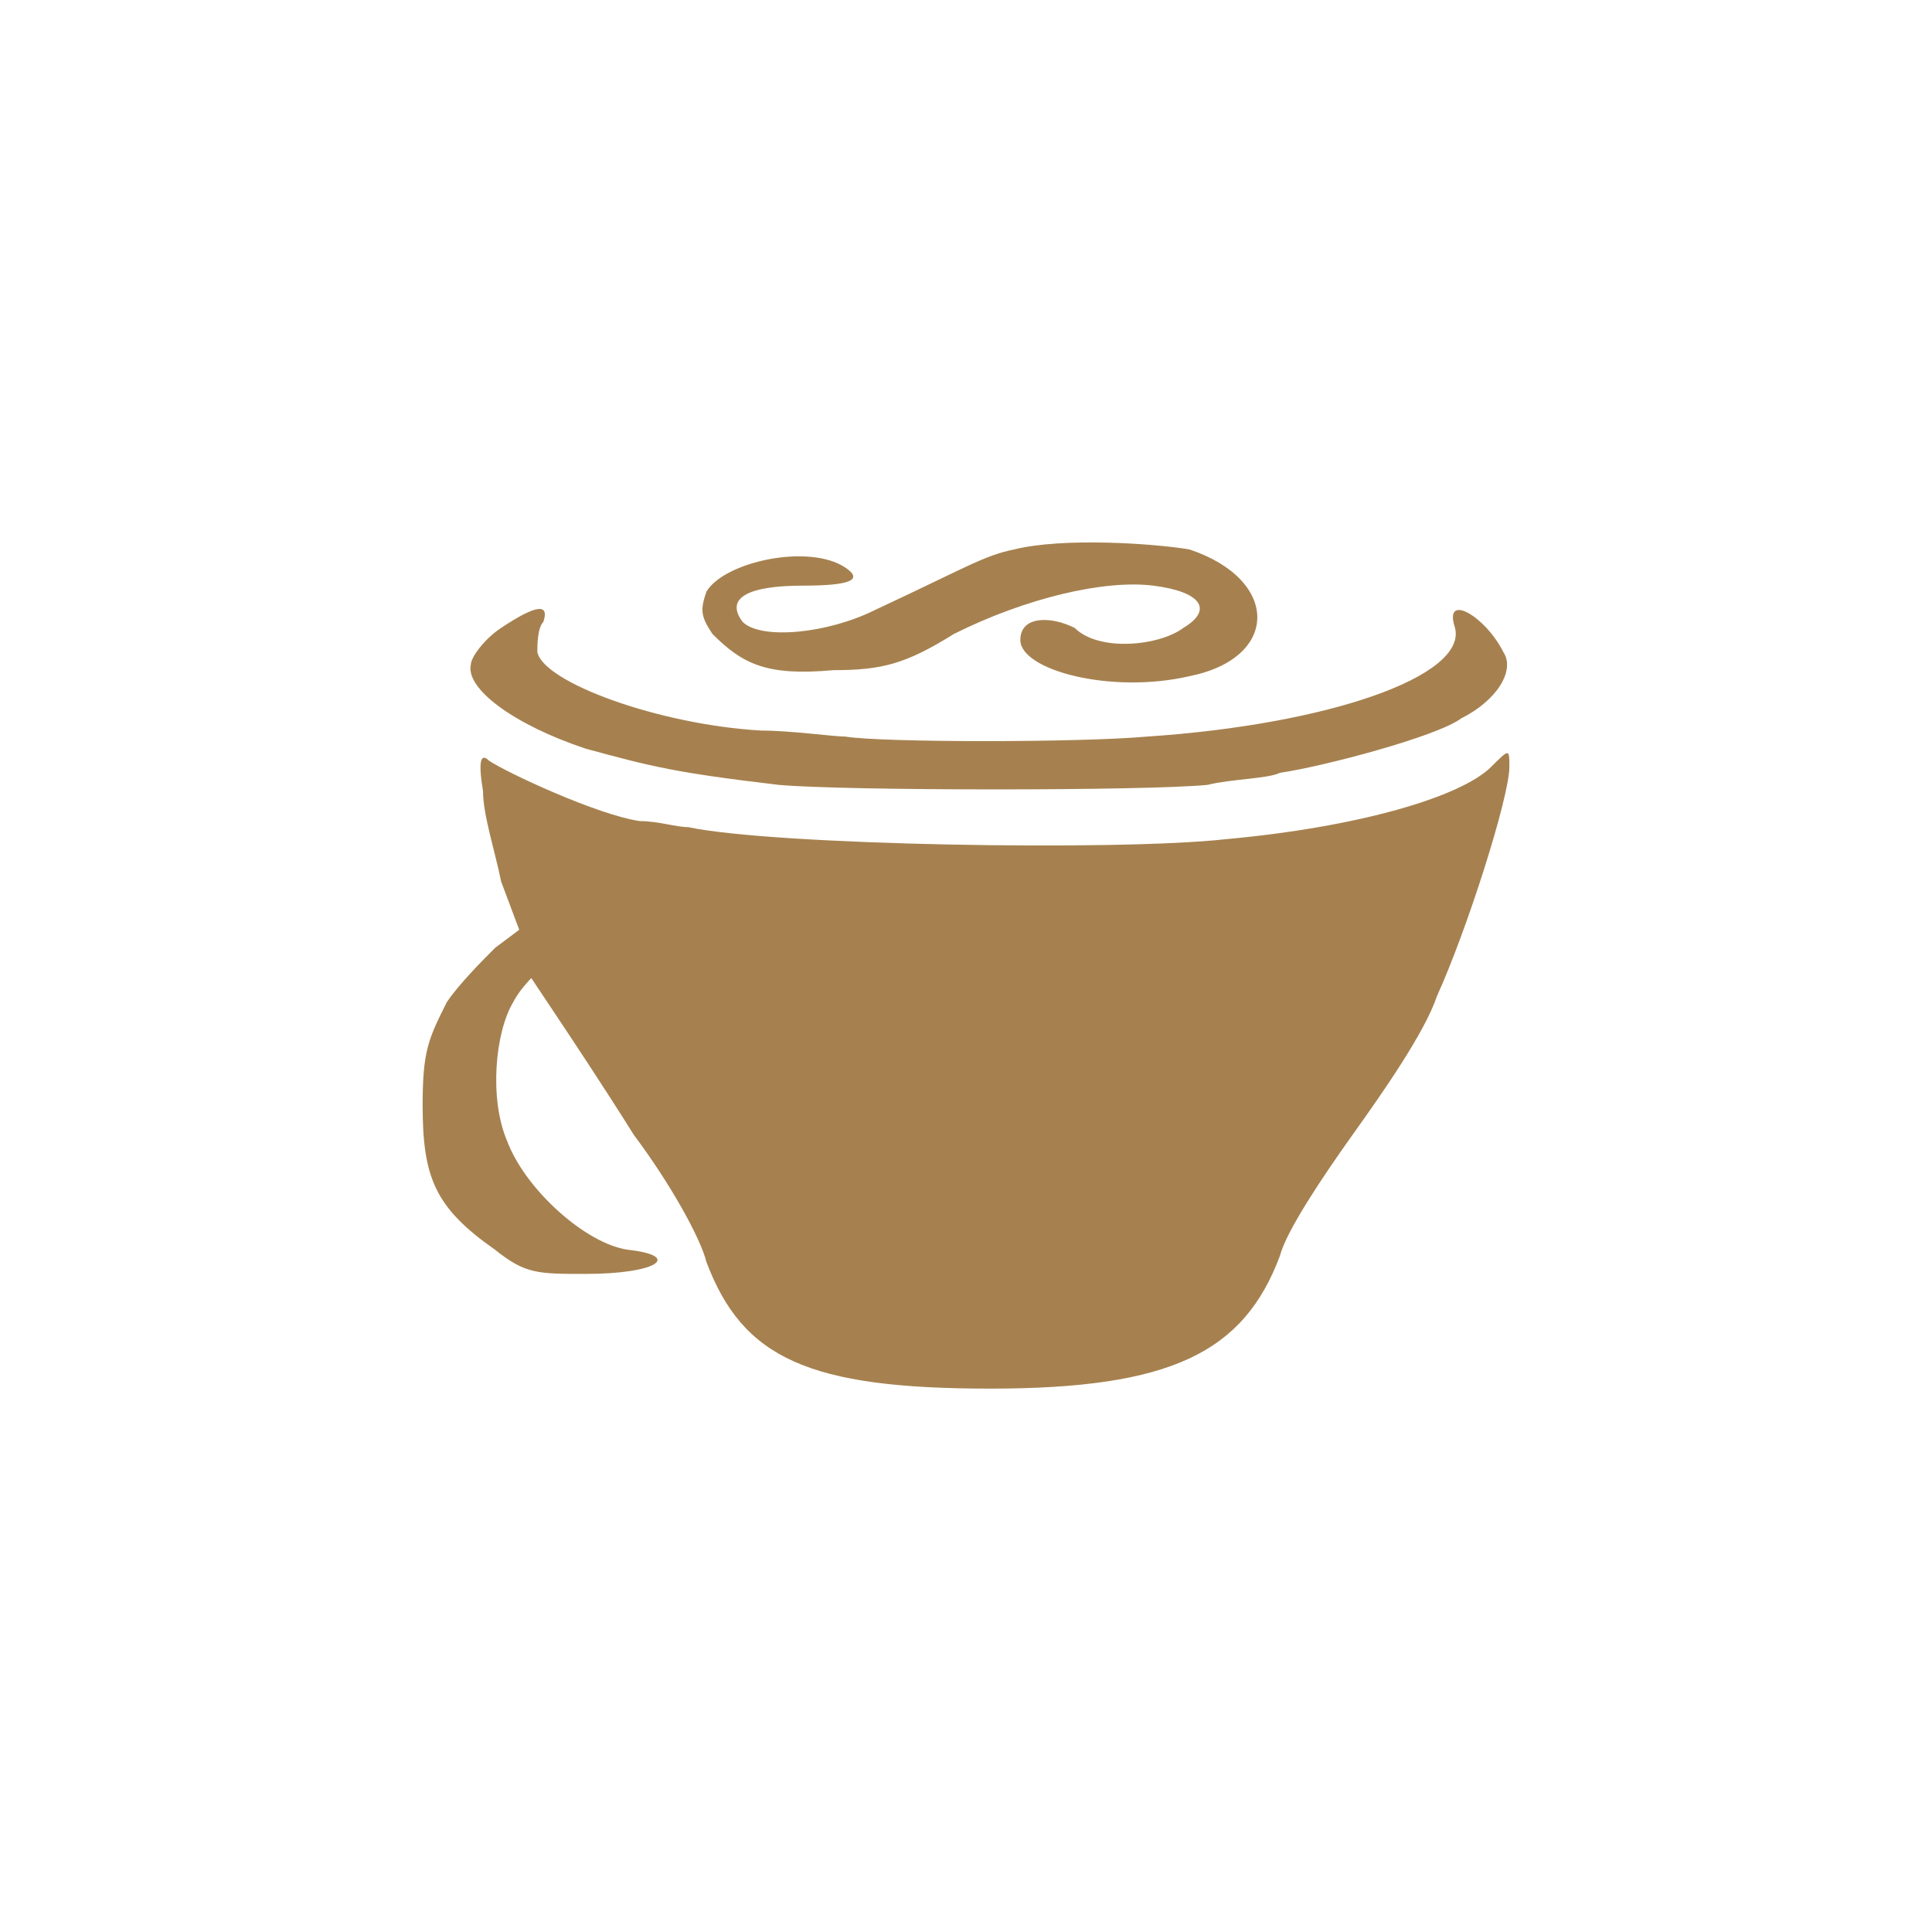
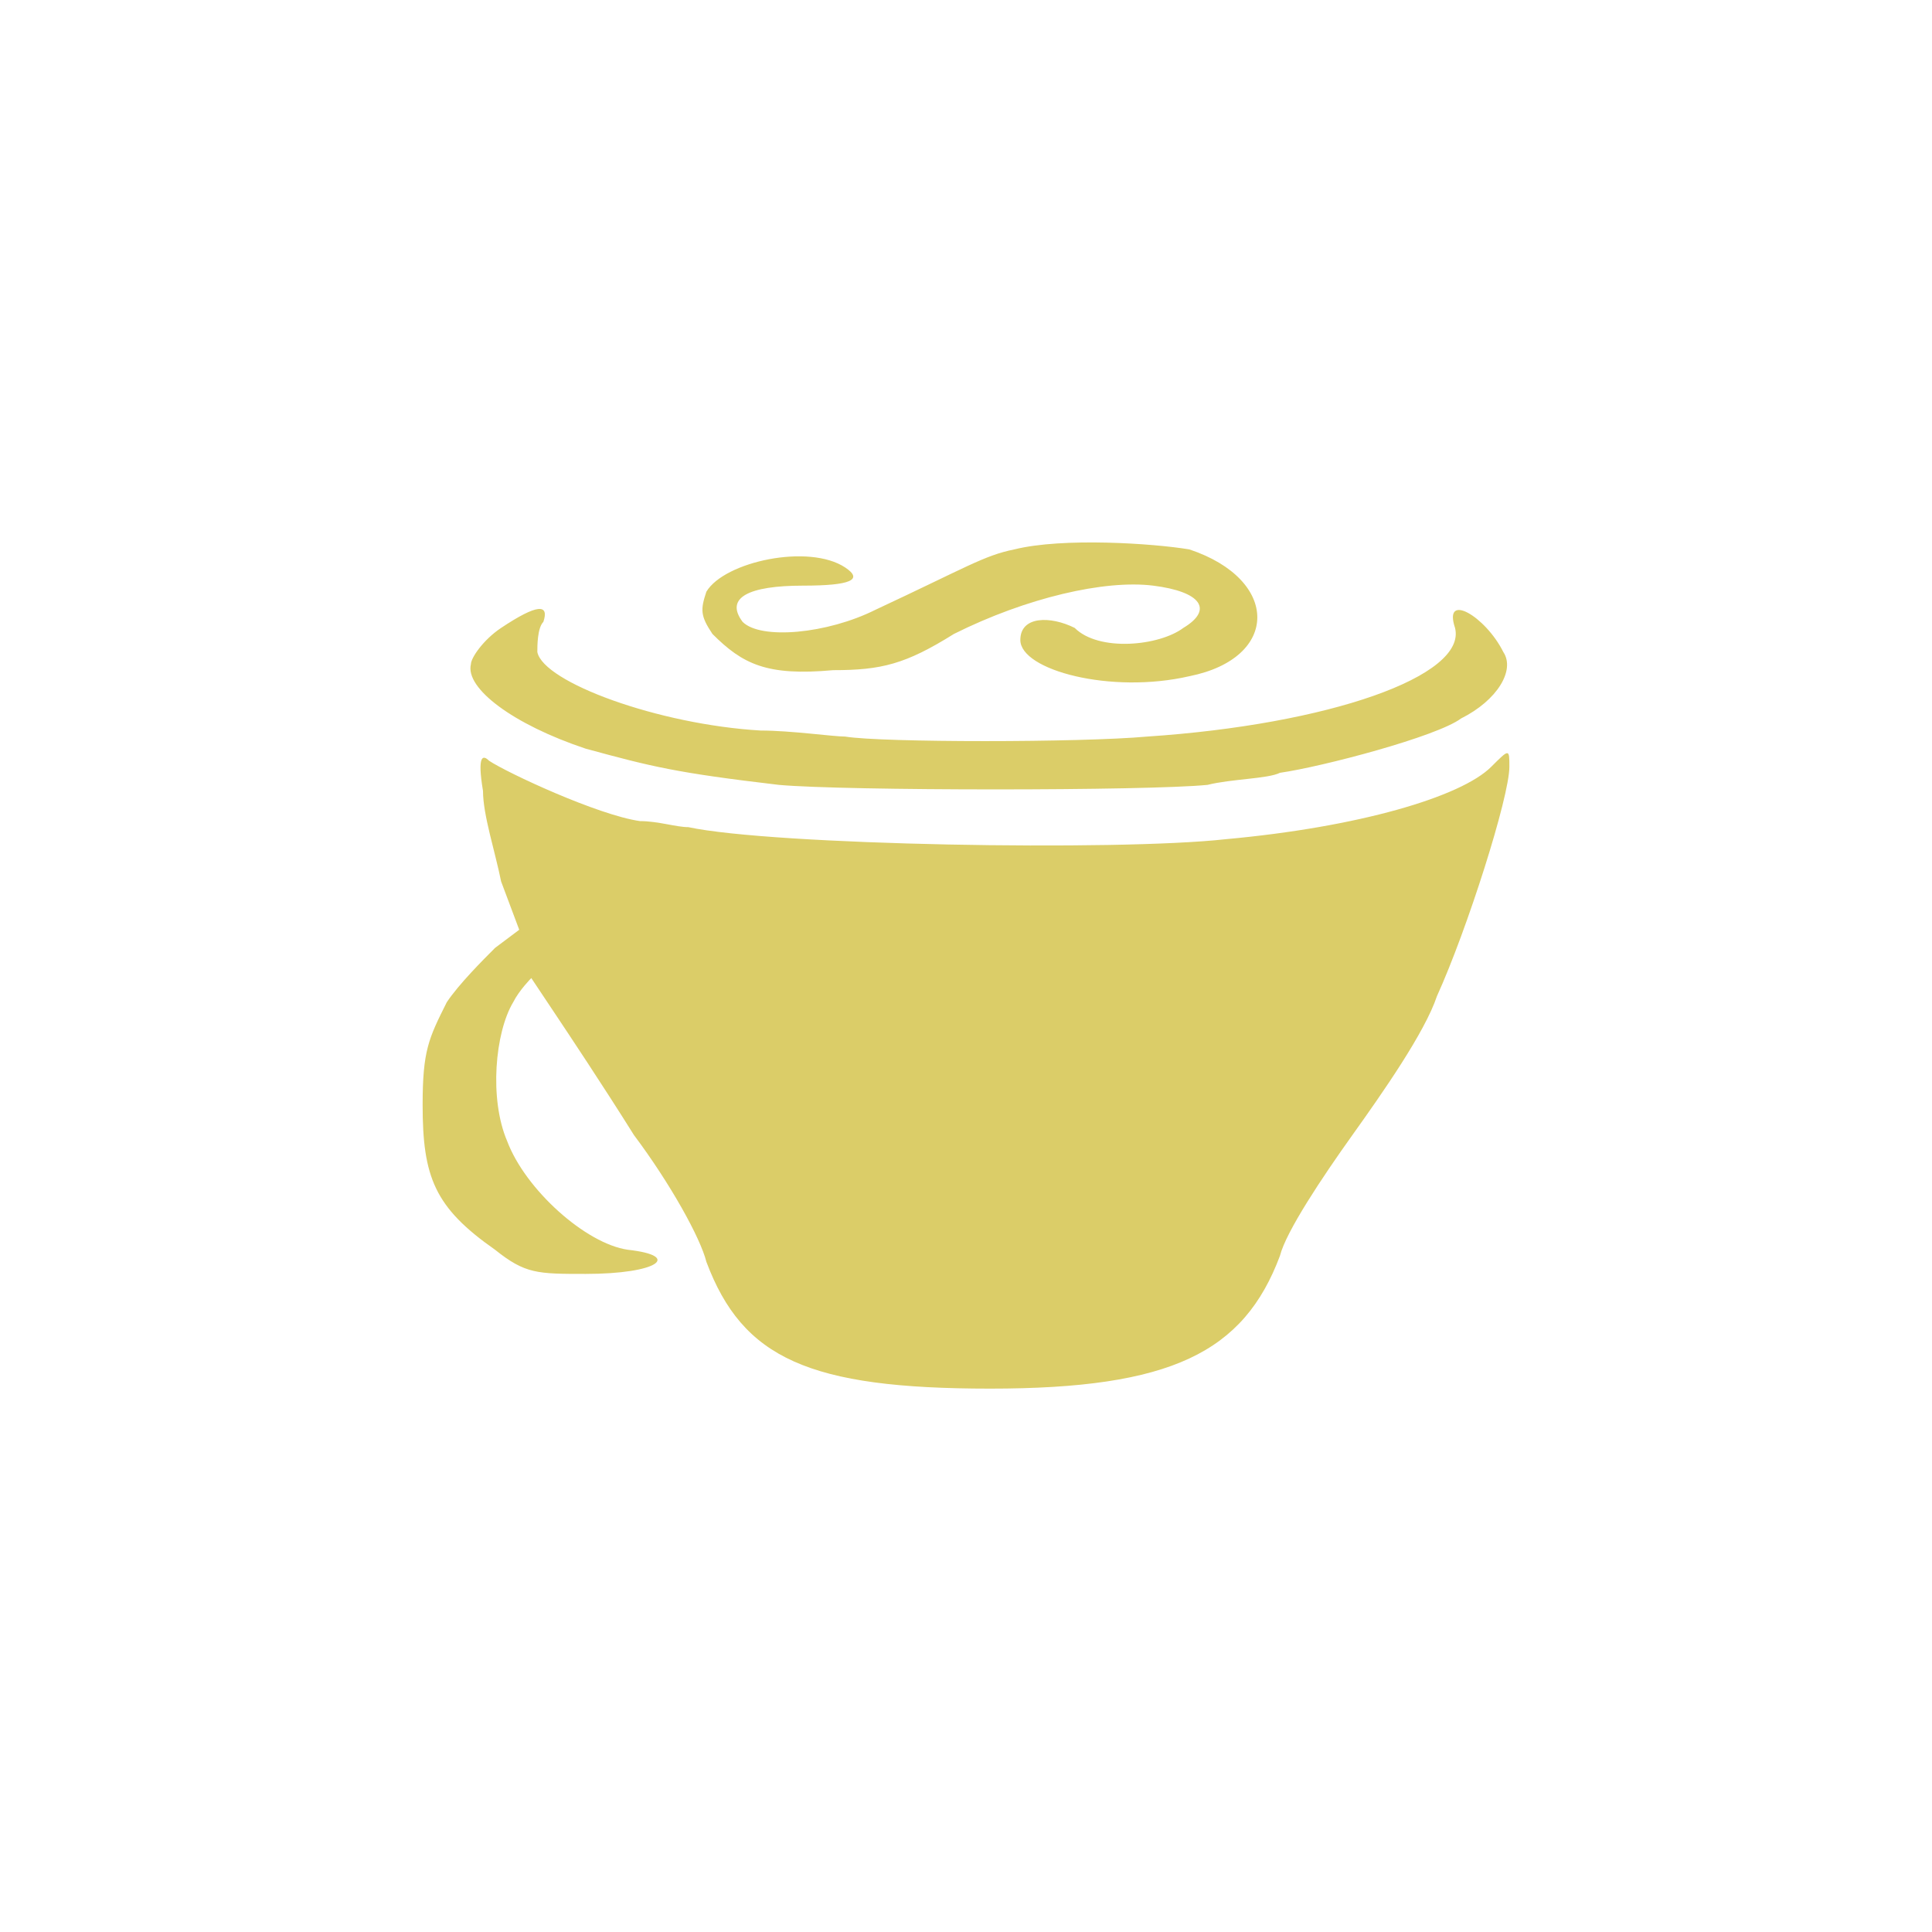
<svg xmlns="http://www.w3.org/2000/svg" version="1.1" id="Layer_1" x="0px" y="0px" viewBox="0 0 32 32" enable-background="new 0 0 32 32" xml:space="preserve">
-   <path fill="#A6814F" d="M16.8,9.1c-0.5,0.1-0.8,0.3-2.3,1c-0.8,0.4-1.9,0.5-2.2,0.2c-0.3-0.4,0.1-0.6,1-0.6c0.8,0,1-0.1,0.7-0.3  c-0.6-0.4-2-0.1-2.3,0.4c-0.1,0.3-0.1,0.4,0.1,0.7c0.5,0.5,0.9,0.7,2,0.6c0.8,0,1.2-0.1,2-0.6c1.2-0.6,2.5-0.9,3.3-0.8  c0.8,0.1,1,0.4,0.5,0.7c-0.4,0.3-1.4,0.4-1.8,0c-0.4-0.2-0.9-0.2-0.9,0.2c0,0.5,1.5,0.9,2.8,0.6c1.5-0.3,1.5-1.6,0-2.1  C19.1,9,17.6,8.9,16.8,9.1L16.8,9.1z M8.3,10.4c-0.3,0.2-0.5,0.5-0.5,0.6c-0.1,0.4,0.7,1,1.9,1.4c1.1,0.3,1.5,0.4,3.2,0.6  c1.1,0.1,6.1,0.1,7.1,0c0.4-0.1,1-0.1,1.2-0.2c0.7-0.1,2.6-0.6,3-0.9c0.6-0.3,0.9-0.8,0.7-1.1c-0.3-0.6-1-1-0.8-0.4  c0.2,0.8-2.1,1.6-5.1,1.8c-1.1,0.1-4.4,0.1-5,0c-0.2,0-0.9-0.1-1.4-0.1C10.9,12,9,11.3,8.9,10.8c0-0.1,0-0.4,0.1-0.5  C9.1,10,8.9,10,8.3,10.4L8.3,10.4z M8,13.1c0,0.4,0.2,1,0.3,1.5l0.3,0.8l-0.4,0.3c-0.2,0.2-0.6,0.6-0.8,0.9C7.1,17.2,7,17.4,7,18.3  c0,1.2,0.2,1.7,1.2,2.4c0.5,0.4,0.7,0.4,1.5,0.4c1.2,0,1.6-0.3,0.7-0.4c-0.7-0.1-1.7-1-2-1.8c-0.3-0.7-0.2-1.8,0.1-2.3  c0.1-0.2,0.3-0.4,0.3-0.4s0.2,0.3,0.4,0.6c0.2,0.3,0.8,1.2,1.3,2c0.6,0.8,1.1,1.7,1.2,2.1c0.6,1.6,1.7,2.1,4.7,2.1  c3,0,4.2-0.6,4.8-2.2c0.1-0.4,0.7-1.3,1.2-2c0.5-0.7,1.2-1.7,1.4-2.3c0.5-1.1,1.2-3.3,1.2-3.8c0-0.3,0-0.3-0.3,0  c-0.5,0.5-2.2,1-4.4,1.2c-1.8,0.2-7.5,0.1-8.9-0.2c-0.2,0-0.5-0.1-0.8-0.1c-0.7-0.1-2.2-0.8-2.5-1C8,12.5,7.9,12.5,8,13.1L8,13.1z" />
+   <path fill="#DBCD68" d="M16.8,9.1c-0.5,0.1-0.8,0.3-2.3,1c-0.8,0.4-1.9,0.5-2.2,0.2c-0.3-0.4,0.1-0.6,1-0.6c0.8,0,1-0.1,0.7-0.3  c-0.6-0.4-2-0.1-2.3,0.4c-0.1,0.3-0.1,0.4,0.1,0.7c0.5,0.5,0.9,0.7,2,0.6c0.8,0,1.2-0.1,2-0.6c1.2-0.6,2.5-0.9,3.3-0.8  c0.8,0.1,1,0.4,0.5,0.7c-0.4,0.3-1.4,0.4-1.8,0c-0.4-0.2-0.9-0.2-0.9,0.2c0,0.5,1.5,0.9,2.8,0.6c1.5-0.3,1.5-1.6,0-2.1  C19.1,9,17.6,8.9,16.8,9.1L16.8,9.1z M8.3,10.4c-0.3,0.2-0.5,0.5-0.5,0.6c-0.1,0.4,0.7,1,1.9,1.4c1.1,0.3,1.5,0.4,3.2,0.6  c1.1,0.1,6.1,0.1,7.1,0c0.4-0.1,1-0.1,1.2-0.2c0.7-0.1,2.6-0.6,3-0.9c0.6-0.3,0.9-0.8,0.7-1.1c-0.3-0.6-1-1-0.8-0.4  c0.2,0.8-2.1,1.6-5.1,1.8c-1.1,0.1-4.4,0.1-5,0c-0.2,0-0.9-0.1-1.4-0.1C10.9,12,9,11.3,8.9,10.8c0-0.1,0-0.4,0.1-0.5  C9.1,10,8.9,10,8.3,10.4L8.3,10.4z M8,13.1c0,0.4,0.2,1,0.3,1.5l0.3,0.8l-0.4,0.3c-0.2,0.2-0.6,0.6-0.8,0.9C7.1,17.2,7,17.4,7,18.3  c0,1.2,0.2,1.7,1.2,2.4c0.5,0.4,0.7,0.4,1.5,0.4c1.2,0,1.6-0.3,0.7-0.4c-0.7-0.1-1.7-1-2-1.8c-0.3-0.7-0.2-1.8,0.1-2.3  c0.1-0.2,0.3-0.4,0.3-0.4s0.2,0.3,0.4,0.6c0.2,0.3,0.8,1.2,1.3,2c0.6,0.8,1.1,1.7,1.2,2.1c0.6,1.6,1.7,2.1,4.7,2.1  c3,0,4.2-0.6,4.8-2.2c0.1-0.4,0.7-1.3,1.2-2c0.5-0.7,1.2-1.7,1.4-2.3c0.5-1.1,1.2-3.3,1.2-3.8c0-0.3,0-0.3-0.3,0  c-0.5,0.5-2.2,1-4.4,1.2c-1.8,0.2-7.5,0.1-8.9-0.2c-0.2,0-0.5-0.1-0.8-0.1c-0.7-0.1-2.2-0.8-2.5-1C8,12.5,7.9,12.5,8,13.1L8,13.1z" />
</svg>
